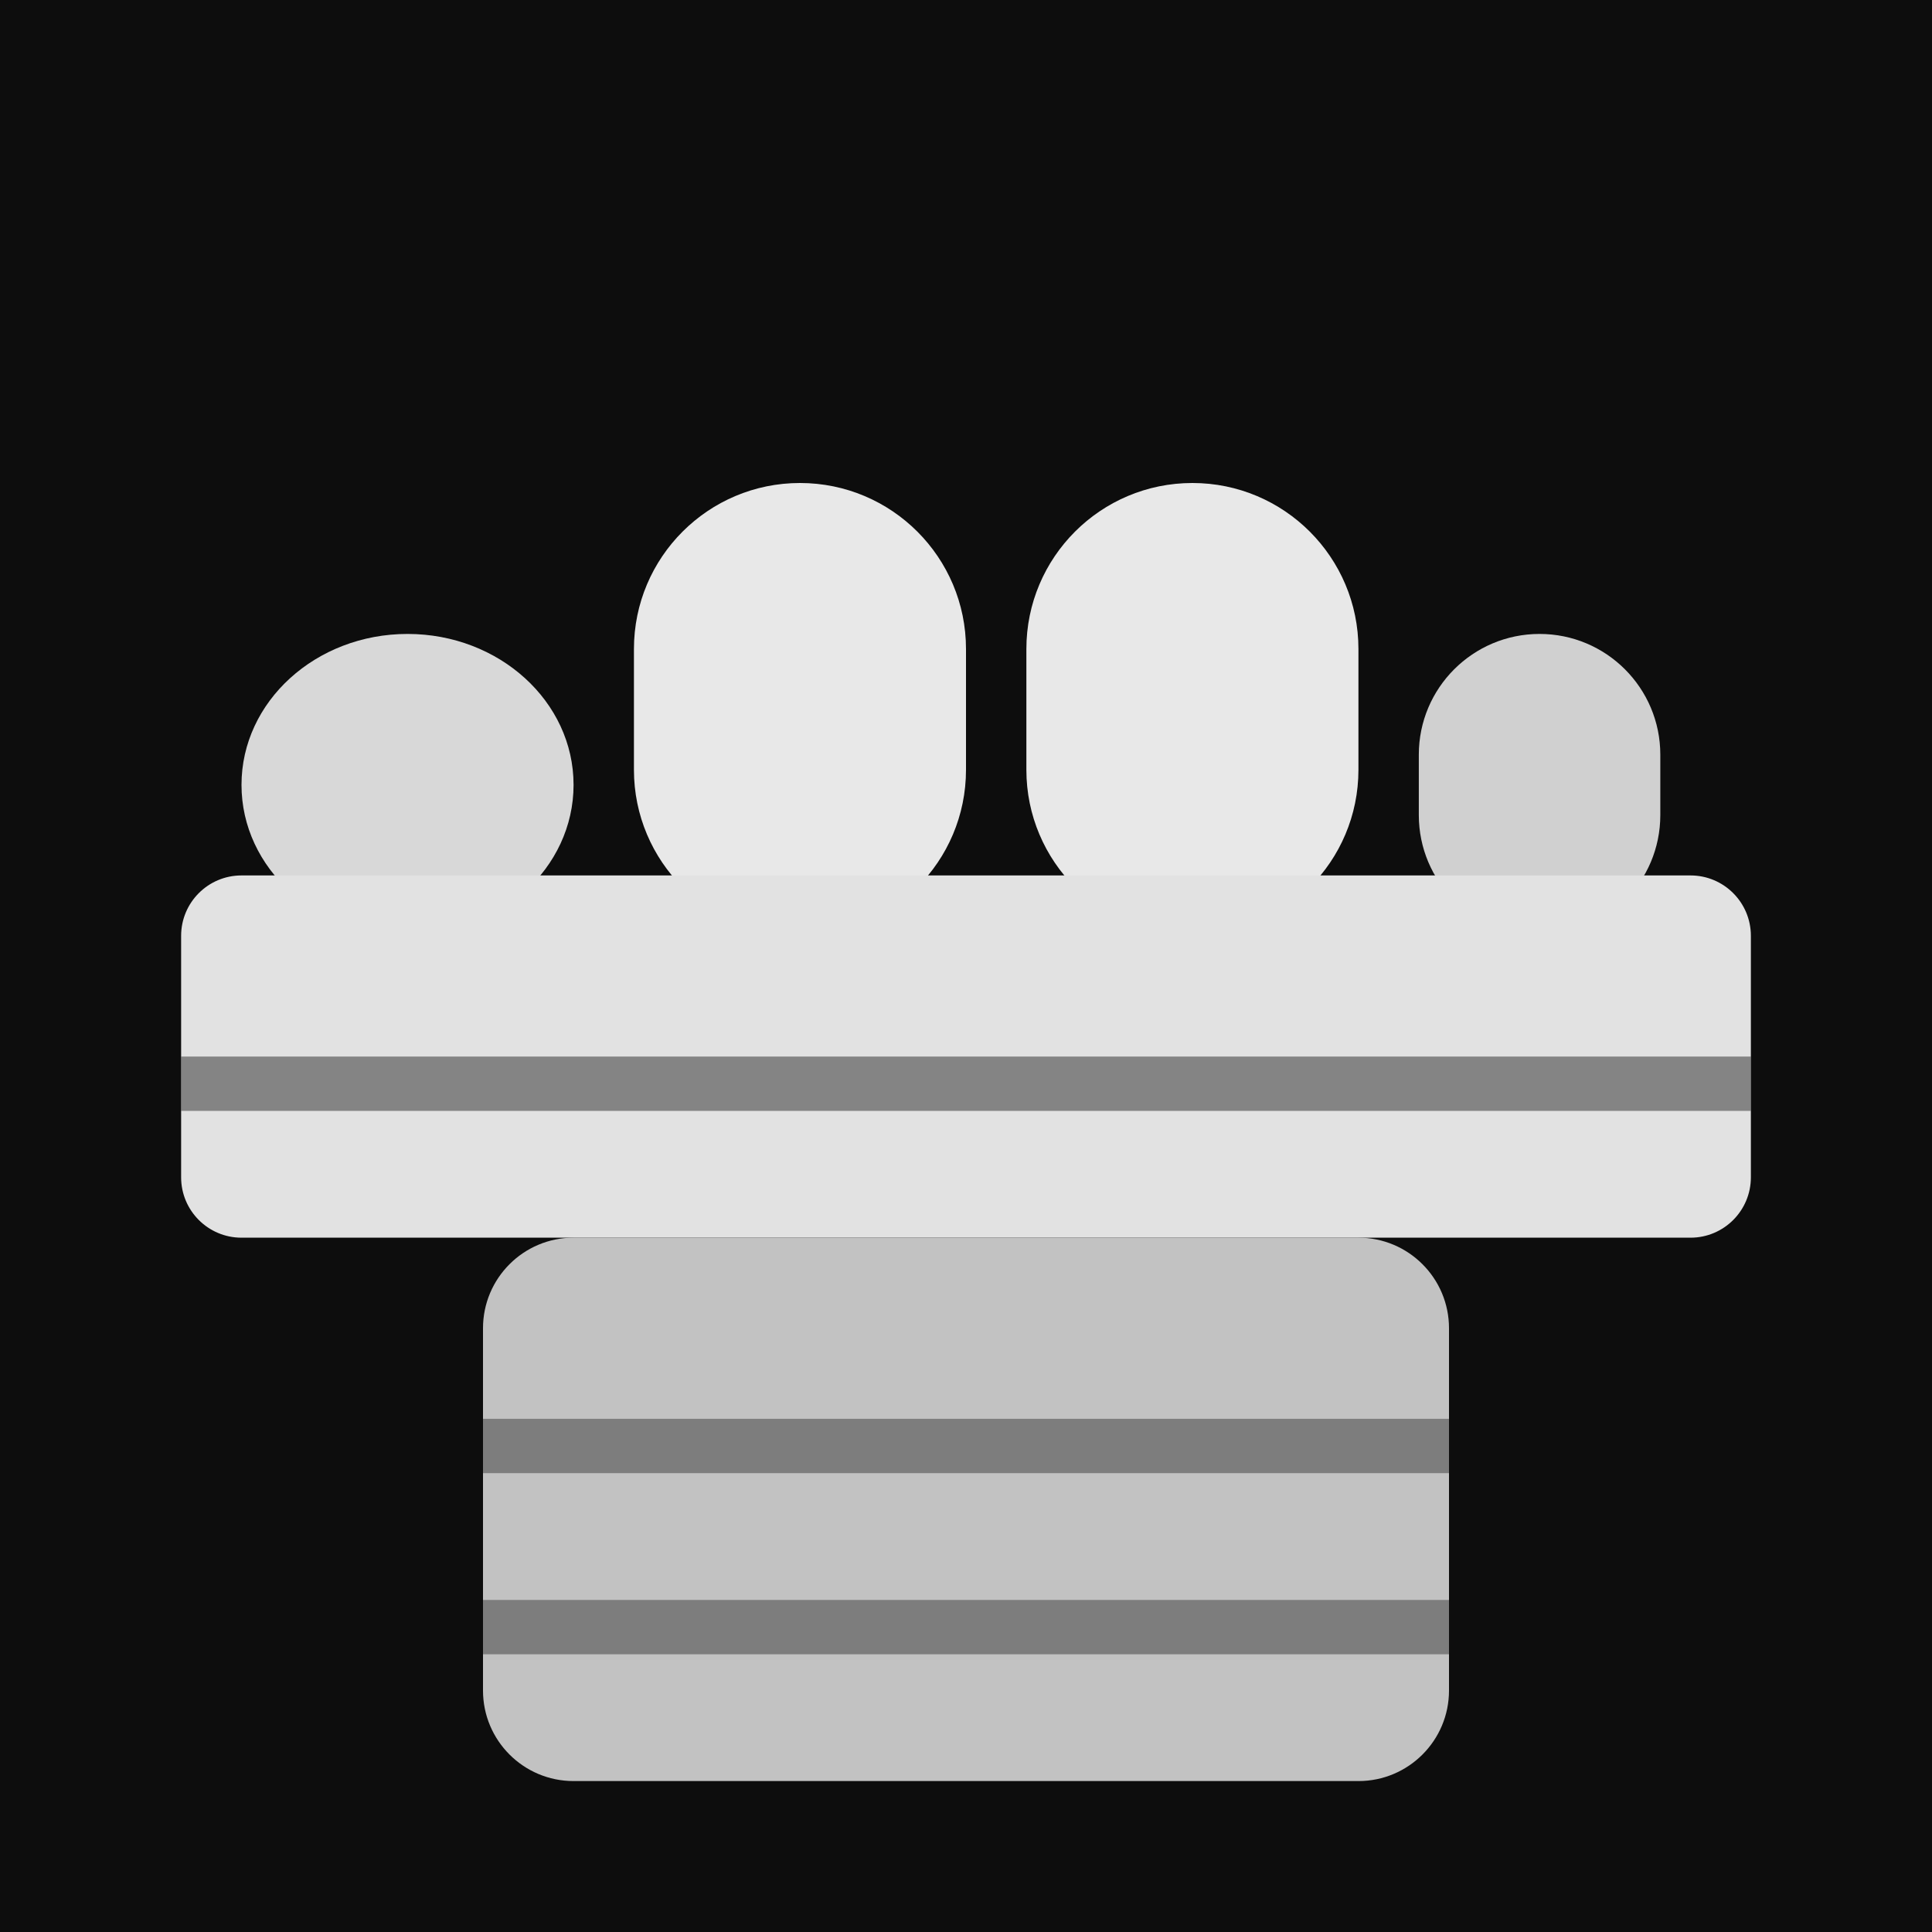
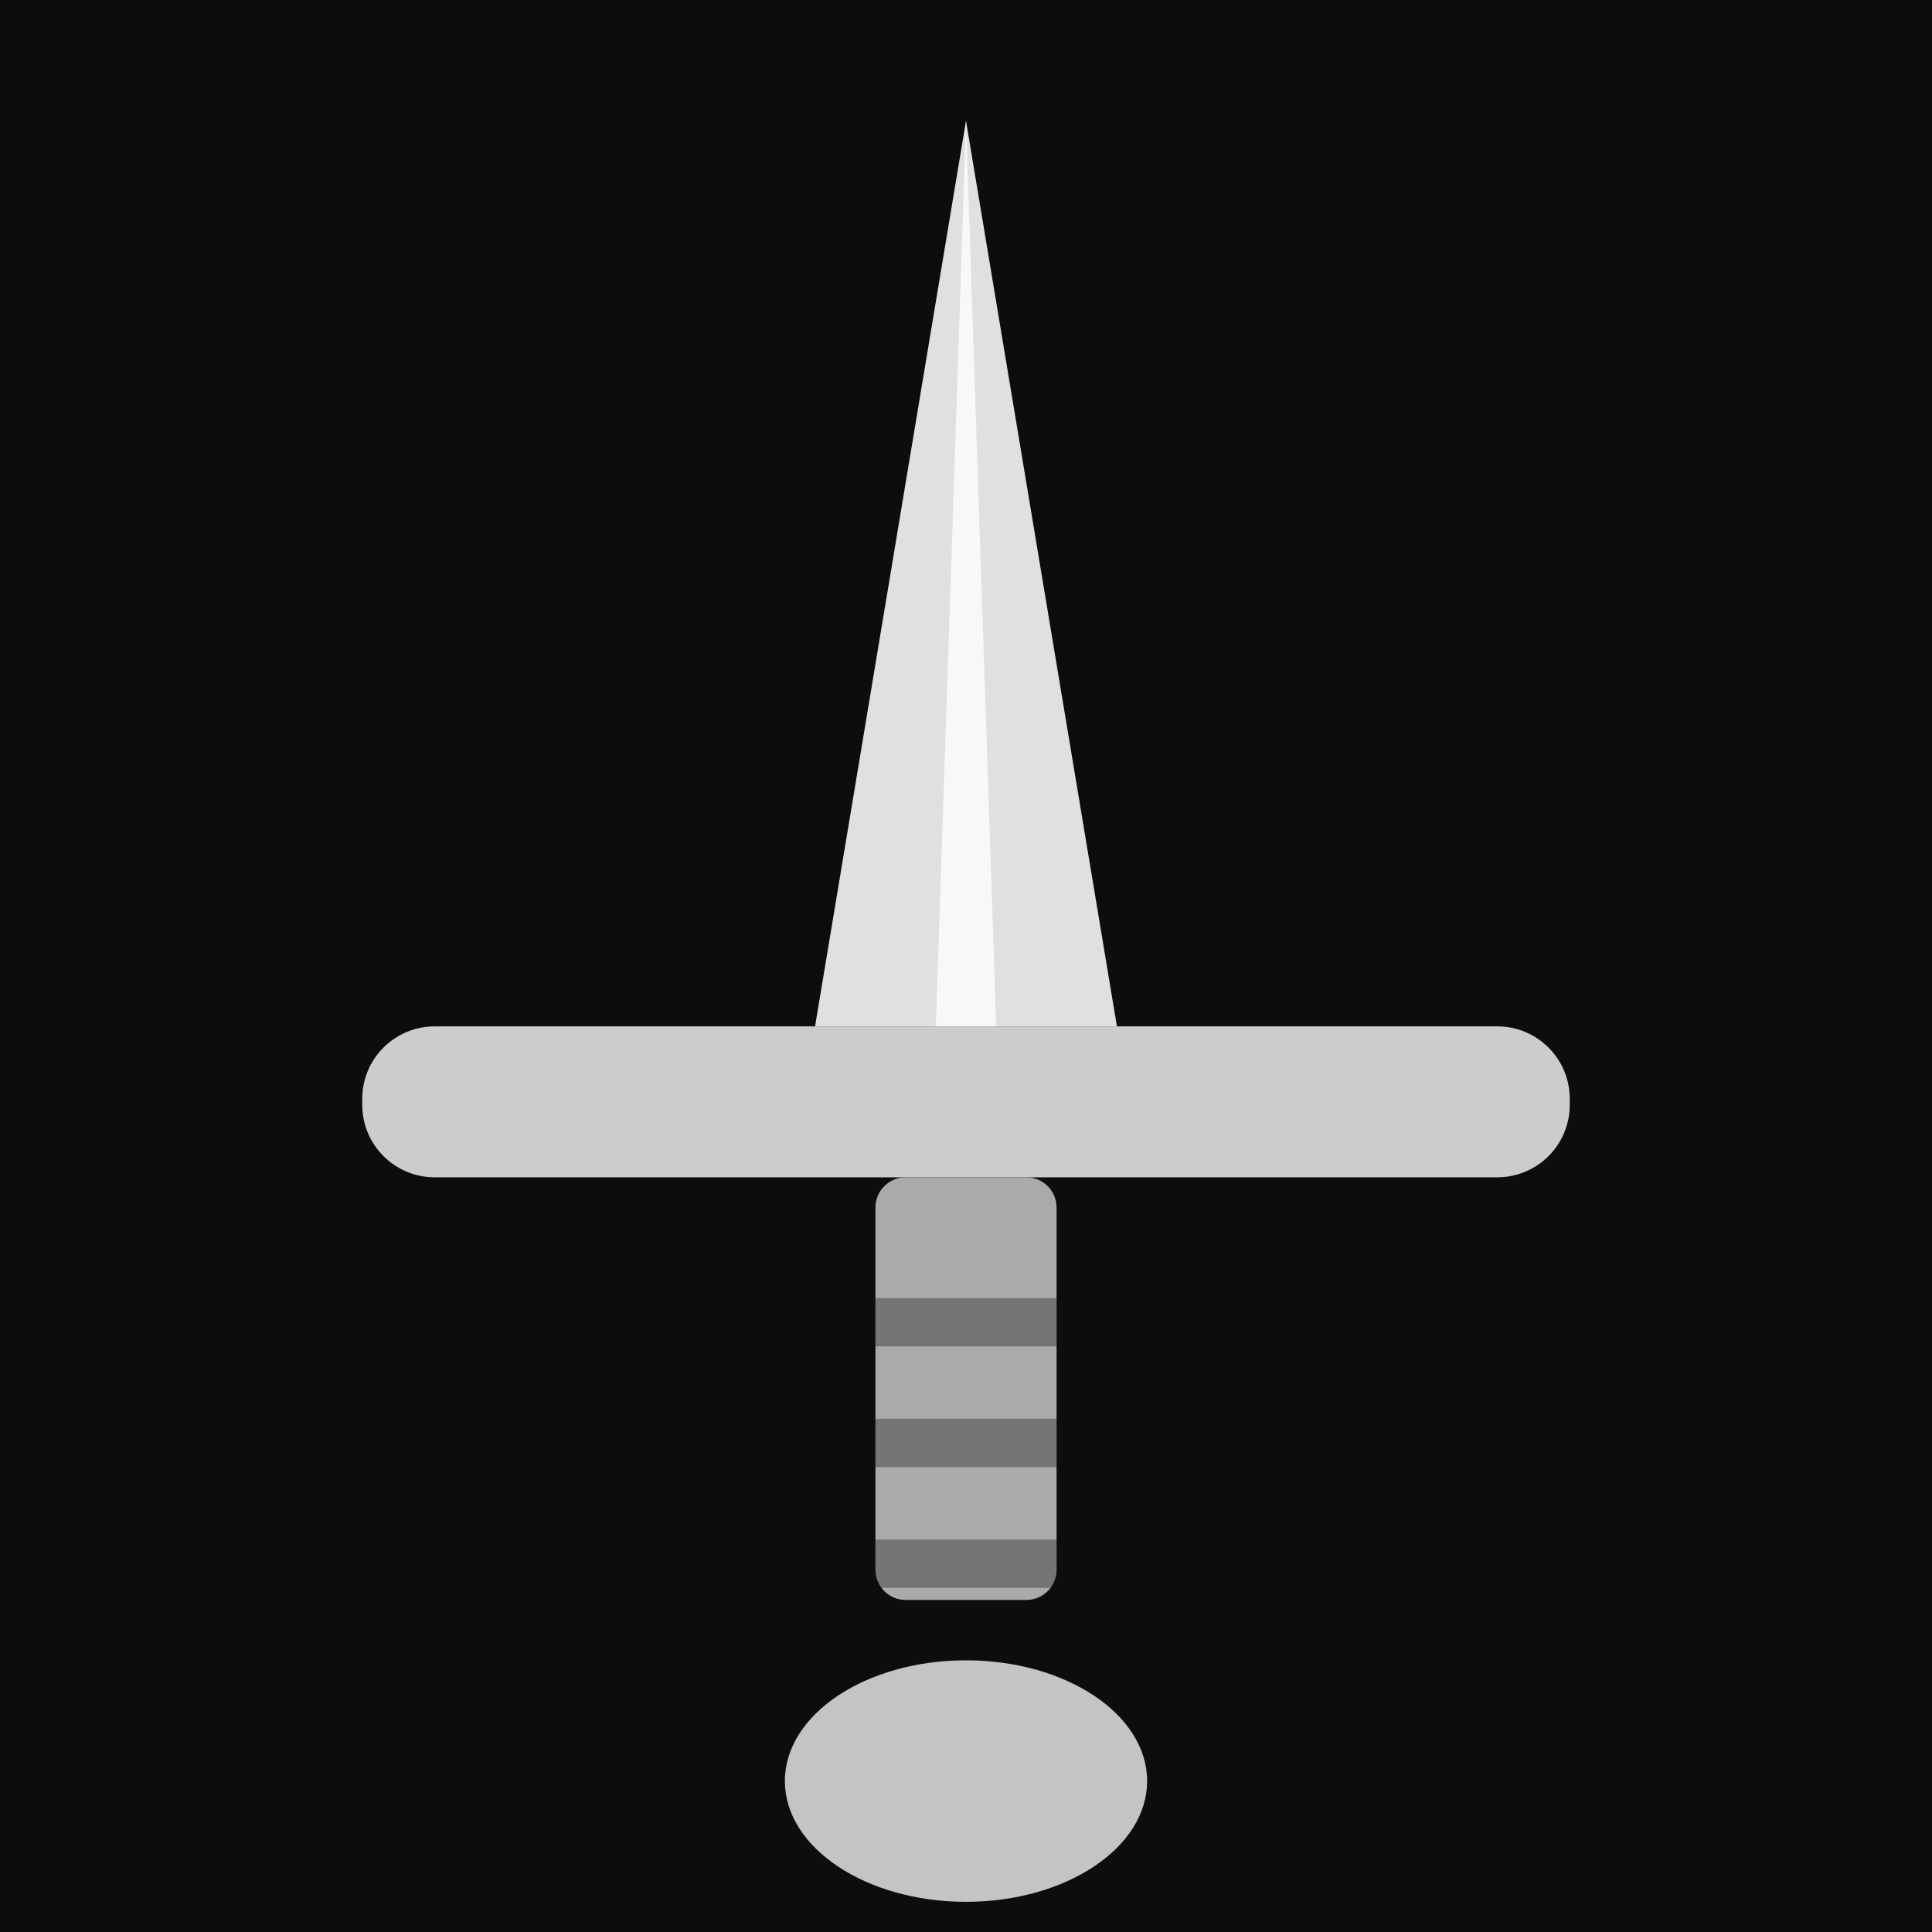
<svg xmlns="http://www.w3.org/2000/svg" viewBox="0 0 32 32">
  <rect width="32" height="32" fill="#0d0d0d" />
-   <rect x="4" y="10.5" width="5.5" height="5" rx="2.75" fill="#d8d8d8" />
-   <rect x="10.5" y="8" width="5.5" height="7.5" rx="2.75" fill="#e8e8e8" />
-   <rect x="17" y="8" width="5.5" height="7.5" rx="2.75" fill="#e8e8e8" />
-   <rect x="23.5" y="10.5" width="4" height="5" rx="2" fill="#d0d0d0" />
-   <rect x="3" y="14.5" width="26" height="6" rx="1" fill="#e2e2e2" />
-   <rect x="3" y="17.5" width="26" height="0.9" rx="0" fill="#0d0d0d70" />
-   <rect x="8" y="20.5" width="16" height="9" rx="1.5" fill="#c2c2c2" />
-   <rect x="8" y="23.5" width="16" height="0.9" rx="0" fill="#0d0d0d60" />
-   <rect x="8" y="26.5" width="16" height="0.9" rx="0" fill="#0d0d0d60" />
+   <polygon points="16,2 13.5,17 18.5,17" fill="#e0e0e0" />
+   <polygon points="16,2 15.5,17 16.5,17" fill="#f8f8f8" />
+   <rect x="6" y="17" width="20" height="2.5" rx="1.2" fill="#cccccc" />
+   <rect x="14.5" y="19.5" width="3" height="7" rx="0.5" fill="#aaaaaa" />
+   <rect x="14.5" y="21.5" width="3" height="0.8" fill="#0d0d0d55" />
+   <rect x="14.5" y="23.5" width="3" height="0.8" fill="#0d0d0d55" />
+   <rect x="14.5" y="25.5" width="3" height="0.8" fill="#0d0d0d55" />
+   <ellipse cx="16" cy="29.5" rx="3" ry="2" fill="#c4c4c4" />
</svg>
